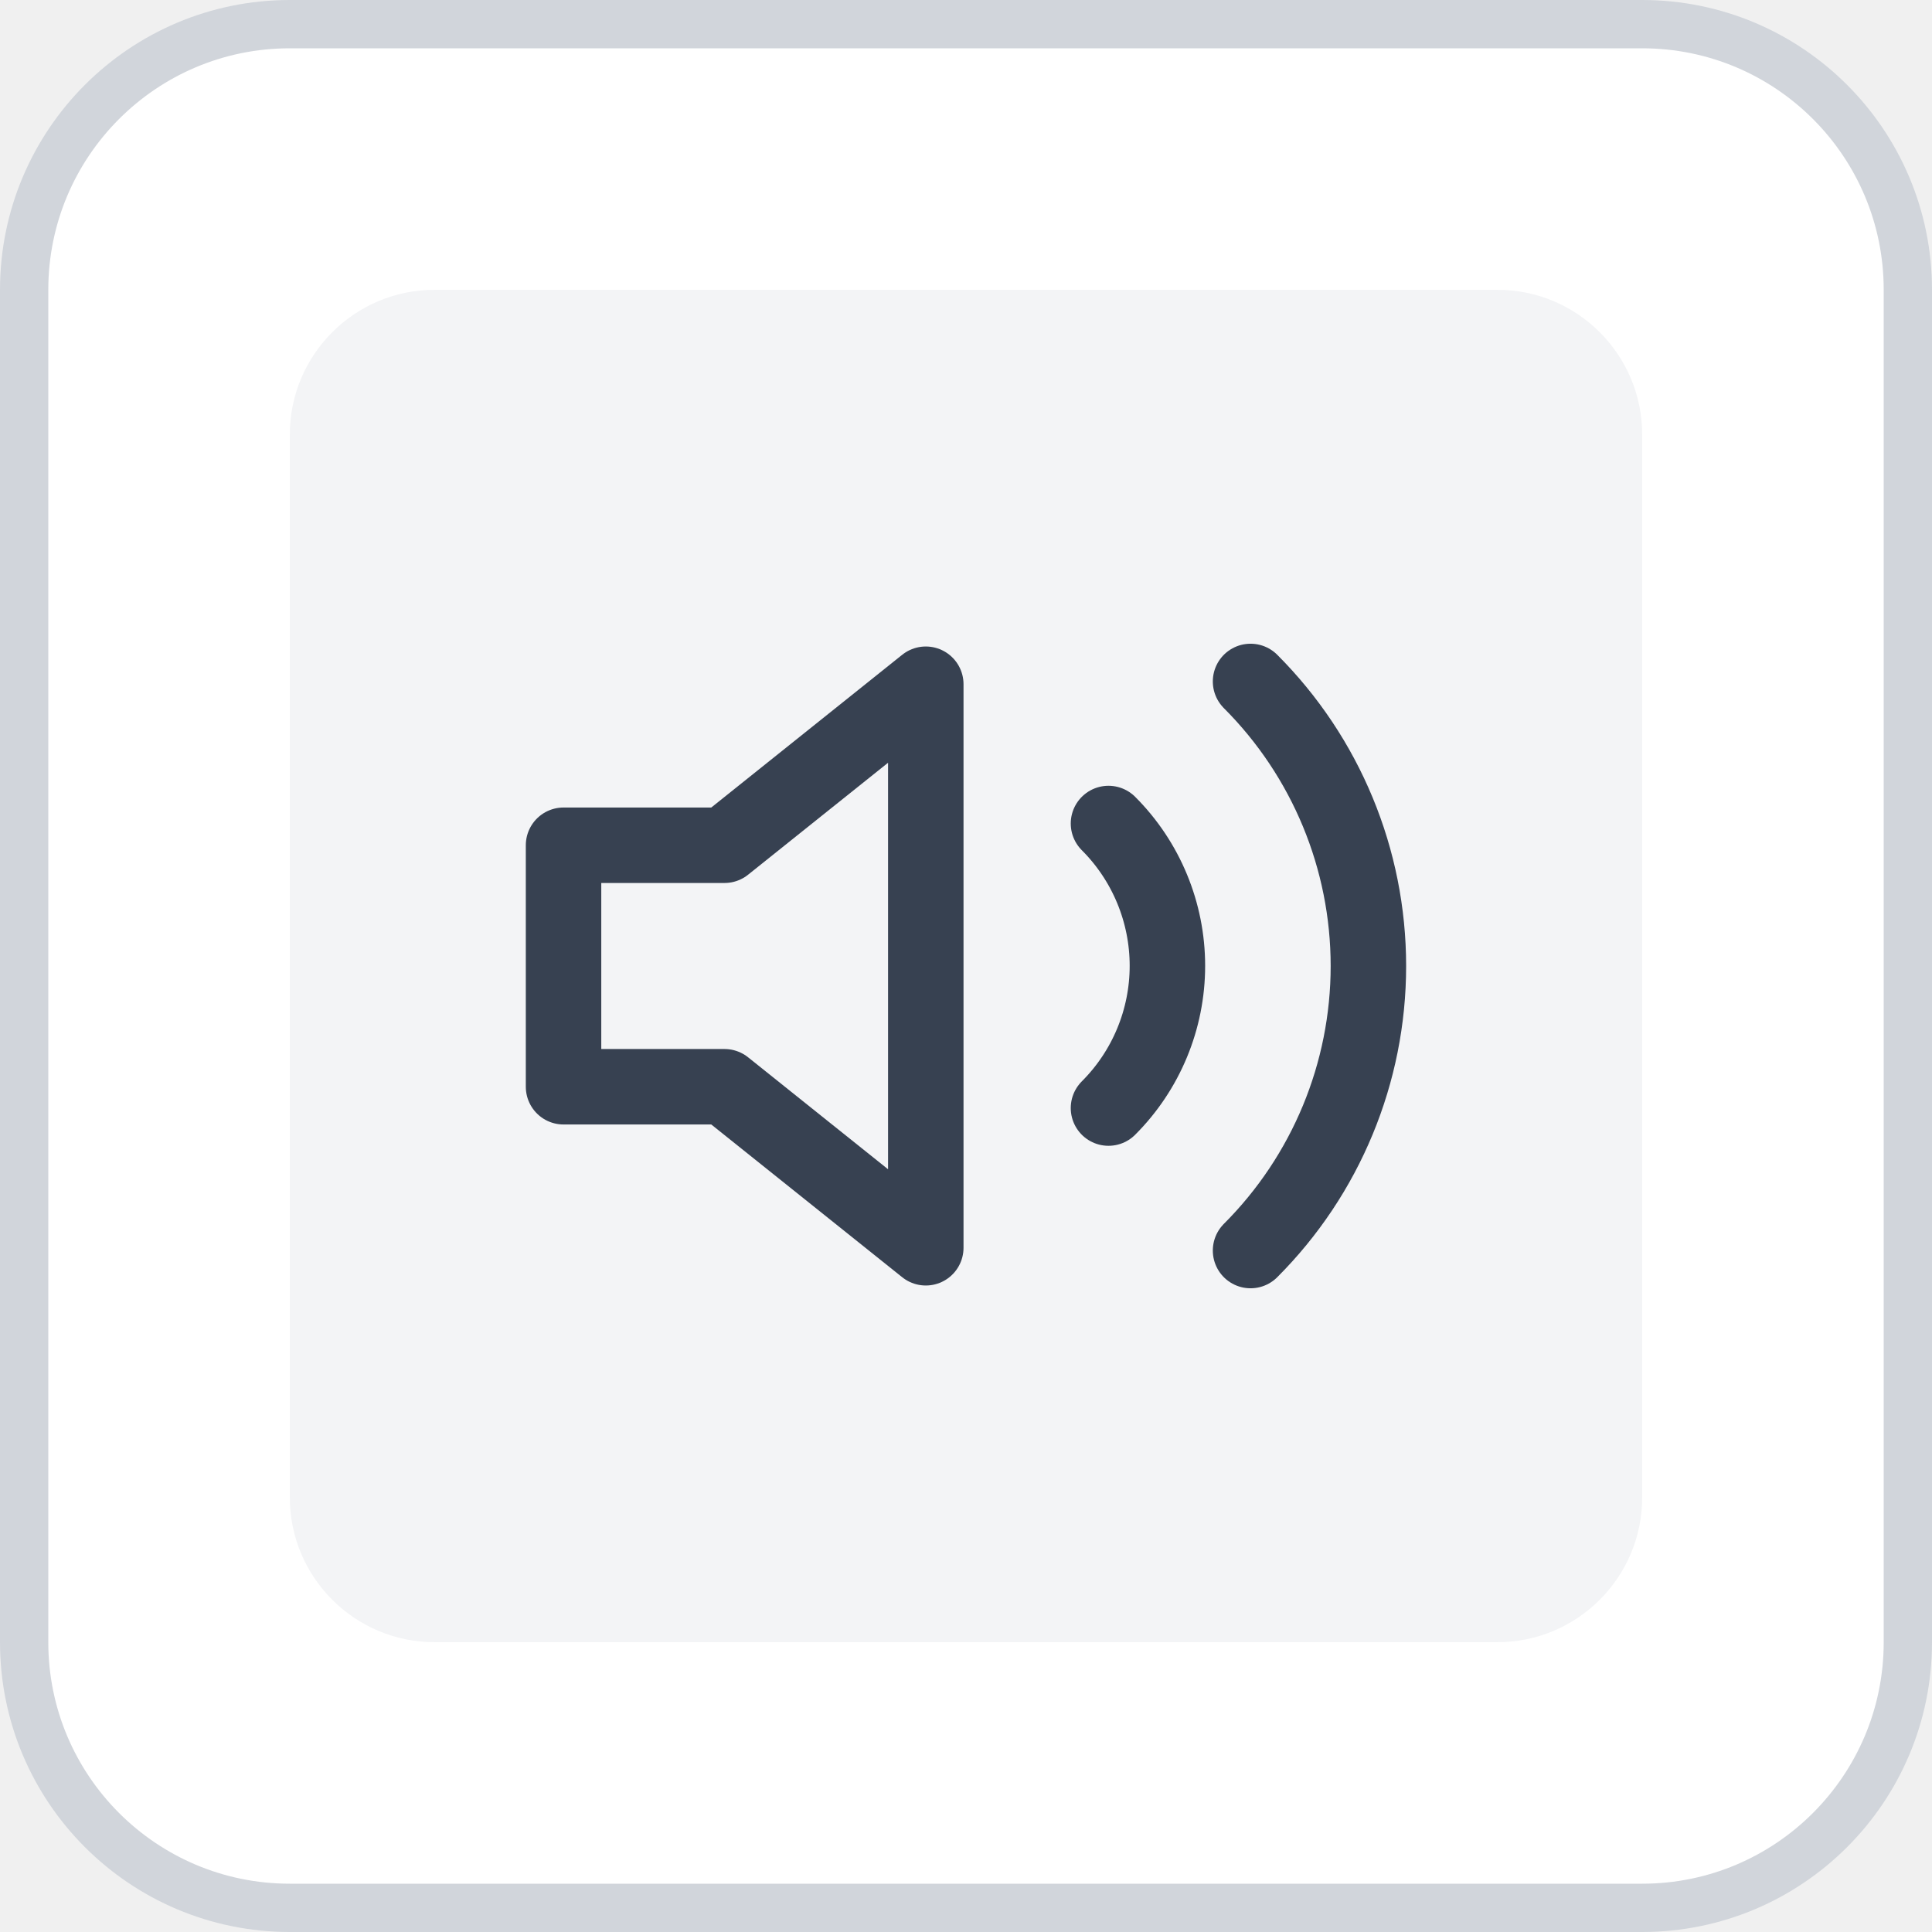
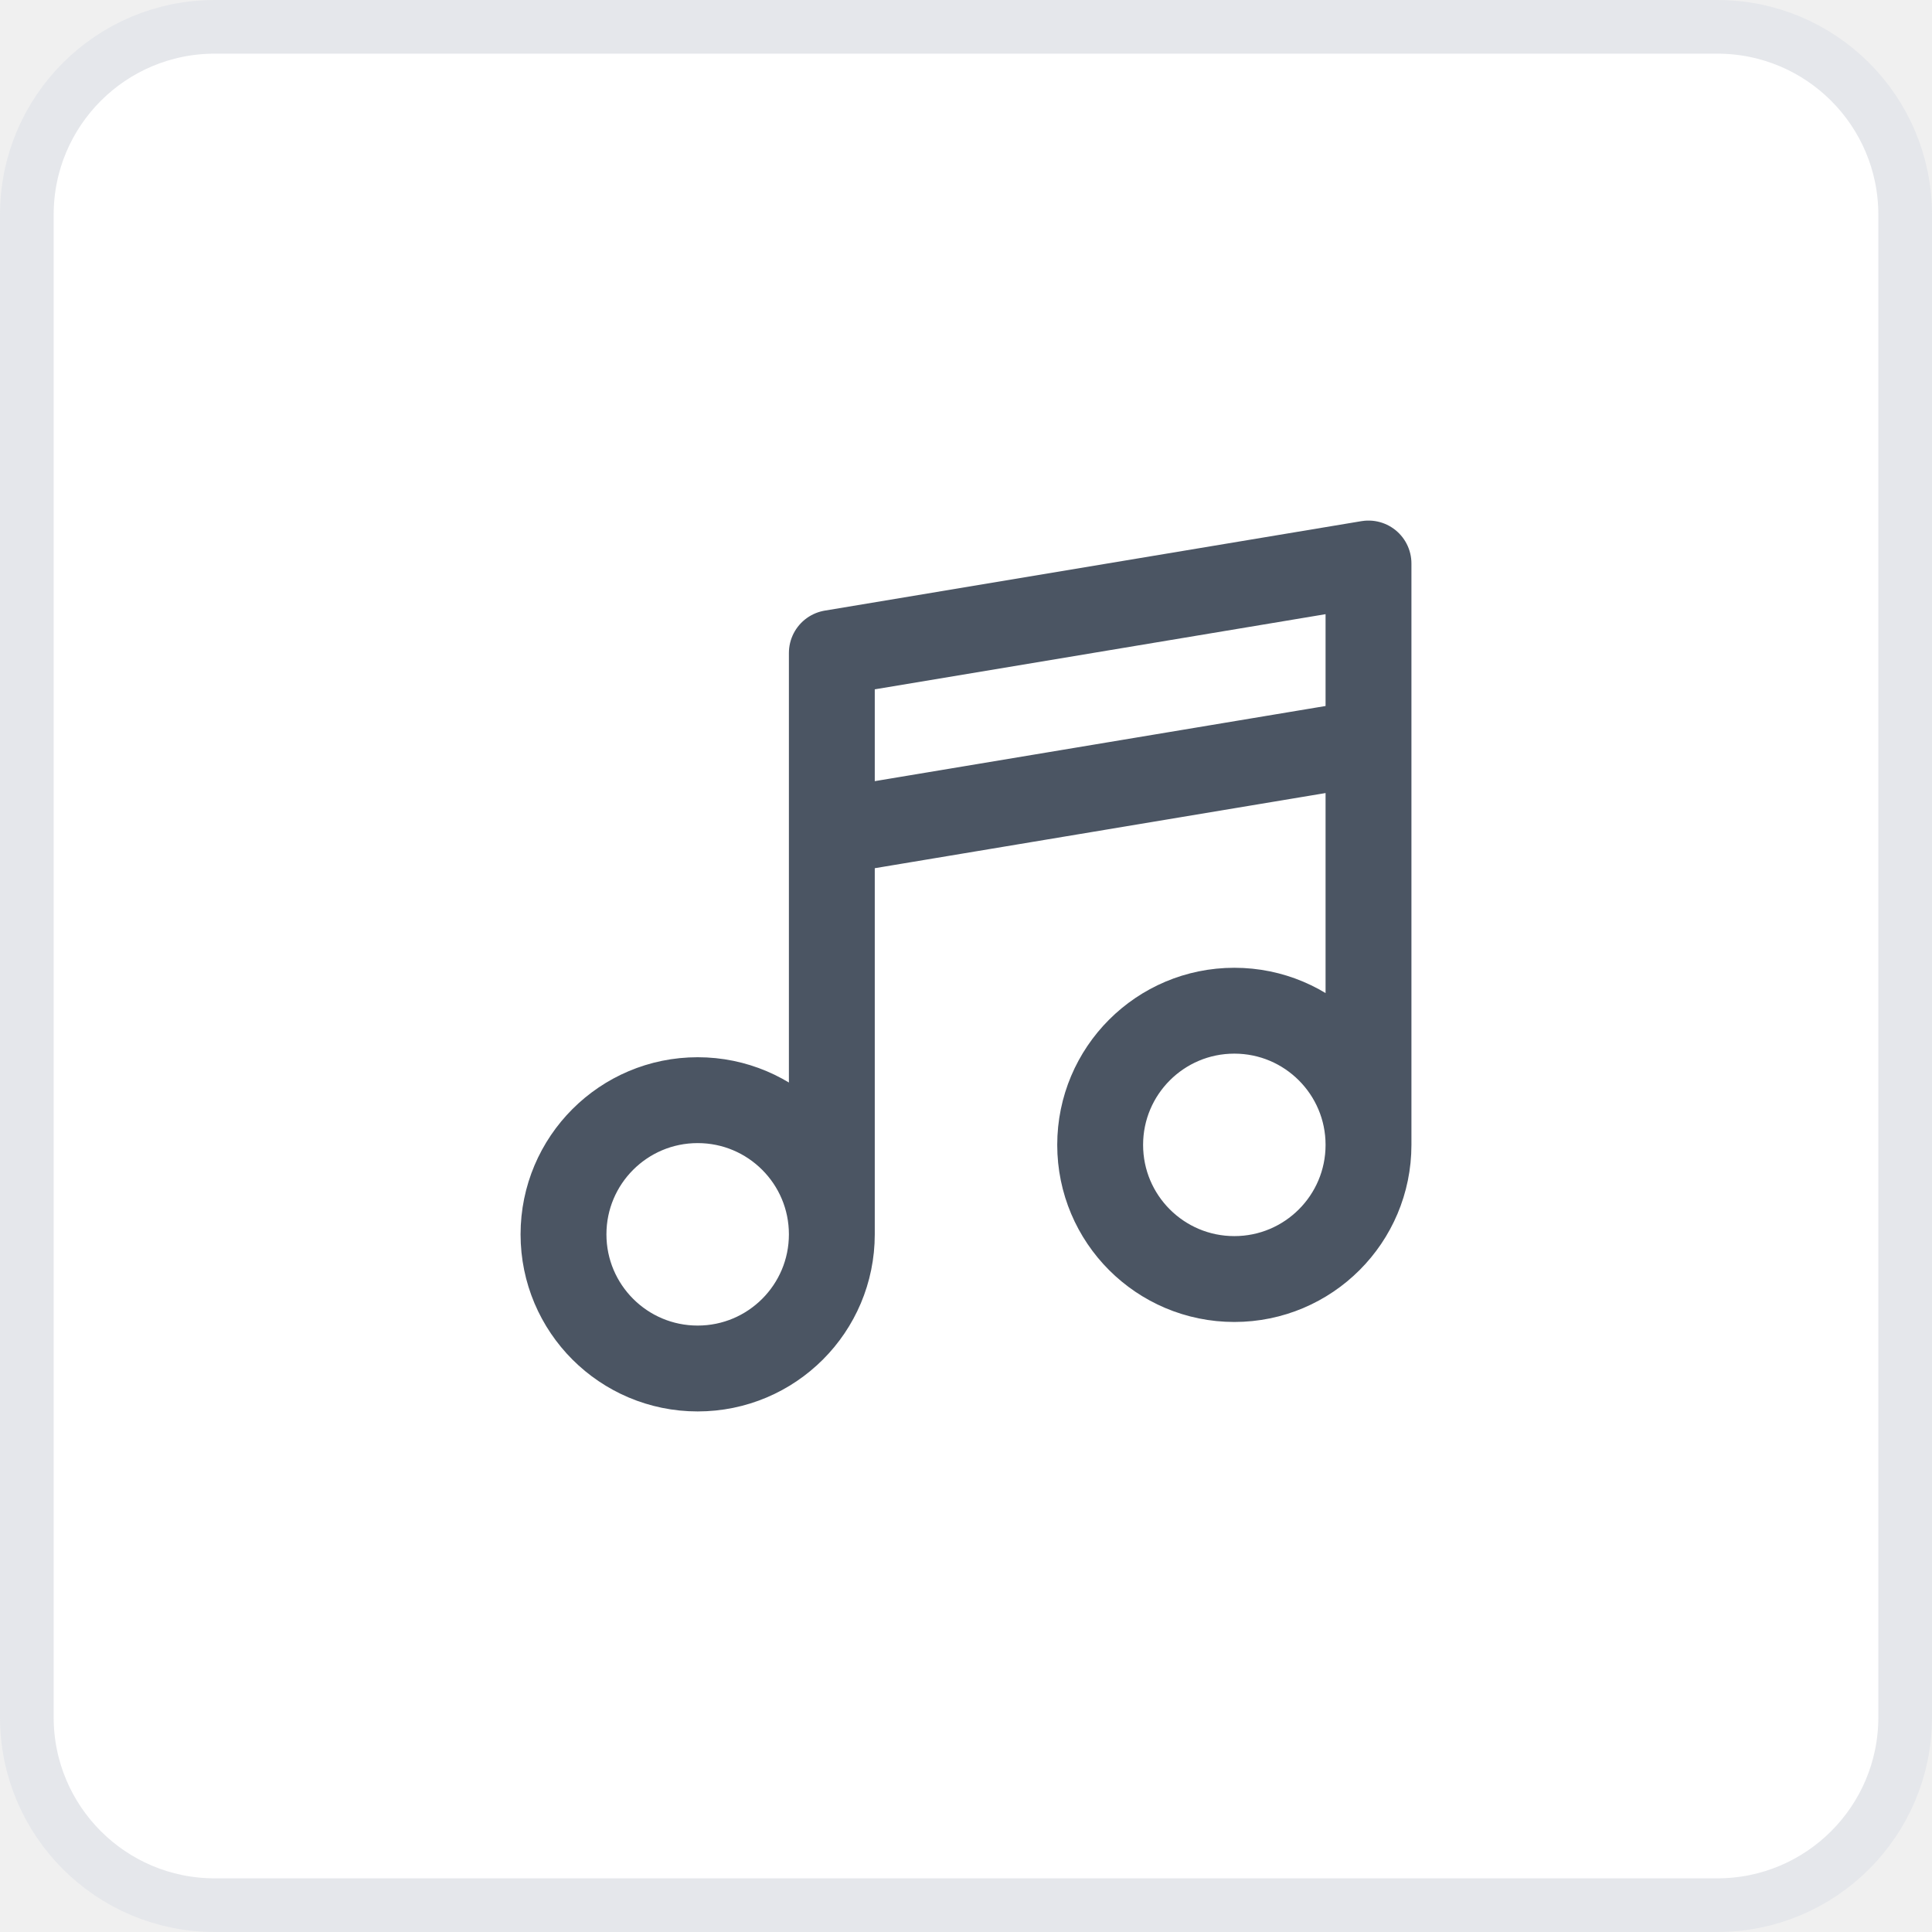
- <svg xmlns="http://www.w3.org/2000/svg" width="32" height="32" viewBox="0 0 32 32" fill="none">
-   <rect x="0.4" y="0.4" width="31.2" height="31.2" rx="4.4" fill="white" stroke="#D1D5DB" stroke-width="0.8" />
-   <rect x="4.8" y="4.8" width="22.4" height="22.4" rx="2.4" fill="#F3F4F6" />
-   <path d="M15.334 11.333L12 14H9.334V18H12L15.334 20.667V11.333Z" stroke="#374151" stroke-width="1.25" stroke-linecap="round" stroke-linejoin="round" />
-   <path d="M18.36 13.64C18.985 14.265 19.336 15.113 19.336 15.997C19.336 16.881 18.985 17.728 18.36 18.353" stroke="#374151" stroke-width="1.25" stroke-linecap="round" stroke-linejoin="round" />
-   <path d="M20.713 11.287C21.963 12.537 22.665 14.232 22.665 16C22.665 17.768 21.963 19.463 20.713 20.713" stroke="#374151" stroke-width="1.25" stroke-linecap="round" stroke-linejoin="round" />
+ <svg xmlns="http://www.w3.org/2000/svg" width="36" height="36" viewBox="0 0 36 36" fill="none">
+   <rect x="0.5" y="0.5" width="35" height="35" rx="3.5" fill="white" />
+   <rect x="0.5" y="0.5" width="35" height="35" rx="3.5" stroke="#E5E7EB" />
+   <path d="M15.5 23V12.167L25.5 10.5V21.333M15.5 23C15.5 24.381 14.381 25.5 13 25.5C11.619 25.5 10.5 24.381 10.5 23C10.5 21.619 11.619 20.5 13 20.5C14.381 20.5 15.5 21.619 15.5 23ZM25.5 21.333C25.5 22.714 24.381 23.833 23 23.833C21.619 23.833 20.5 22.714 20.5 21.333C20.5 19.953 21.619 18.833 23 18.833C24.381 18.833 25.5 19.953 25.5 21.333ZM15.5 15.5L25.5 13.833" stroke="#4B5563" stroke-width="1.6" stroke-linecap="round" stroke-linejoin="round" />
</svg>
